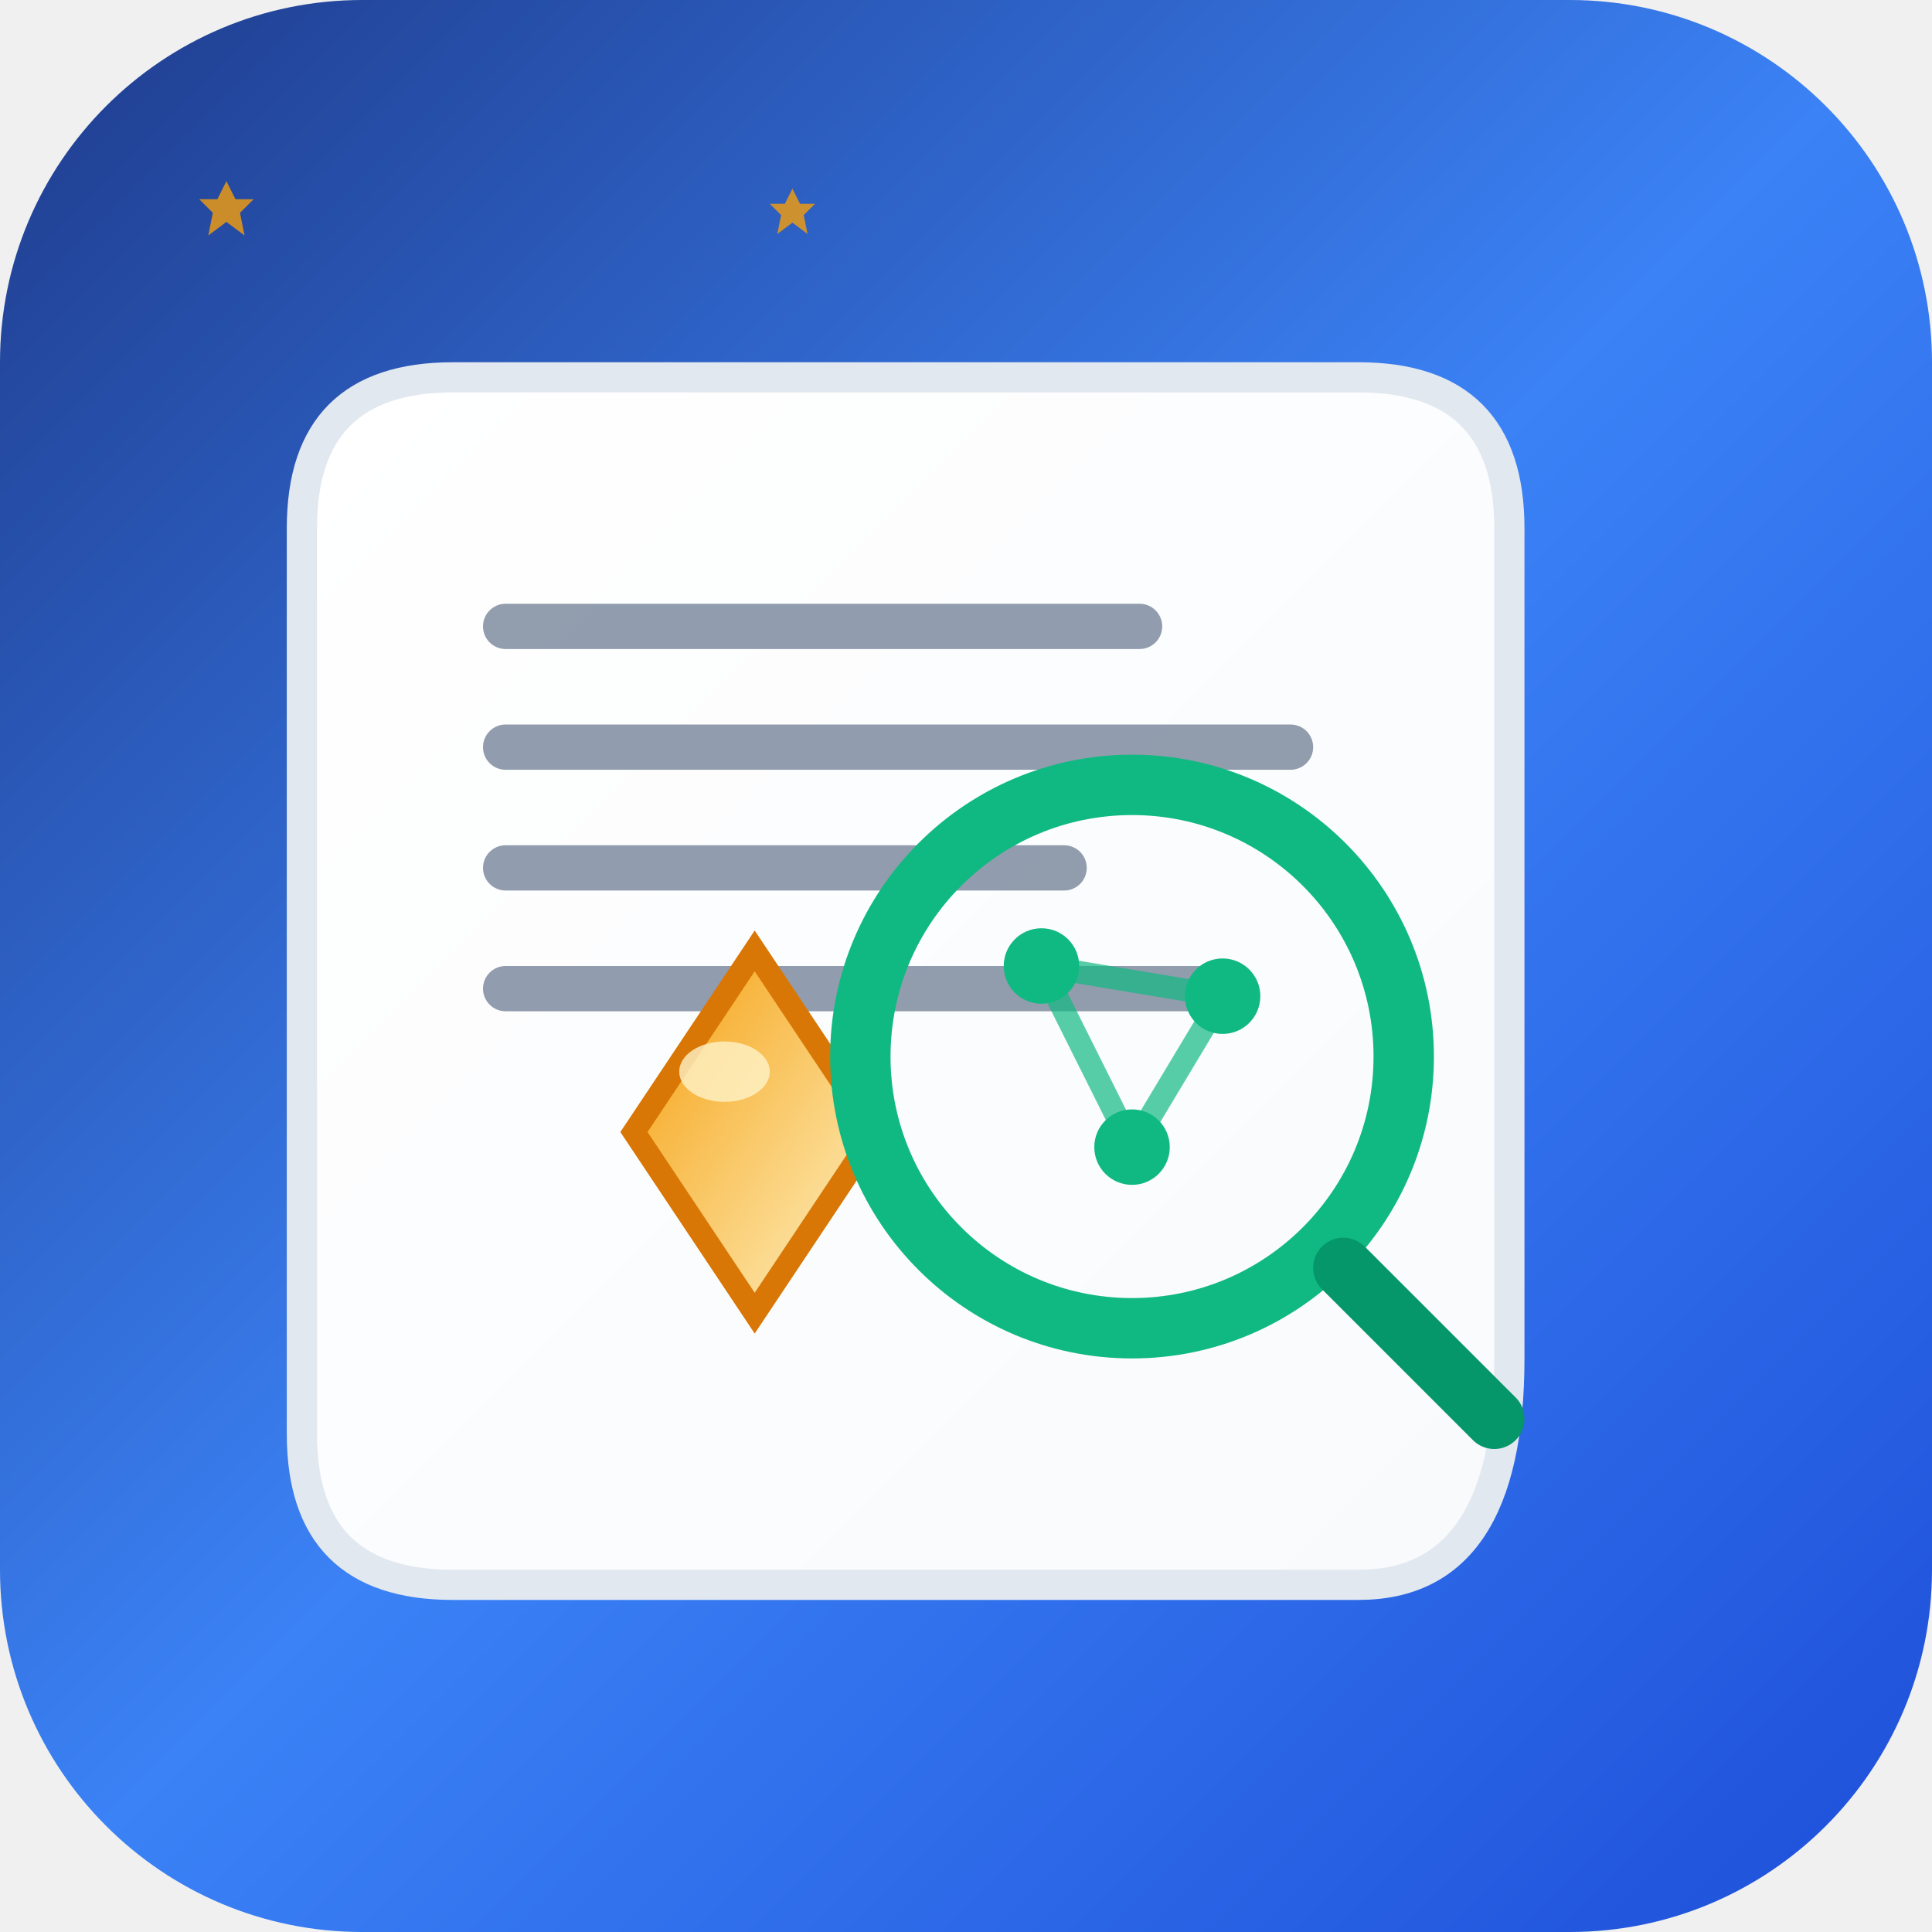
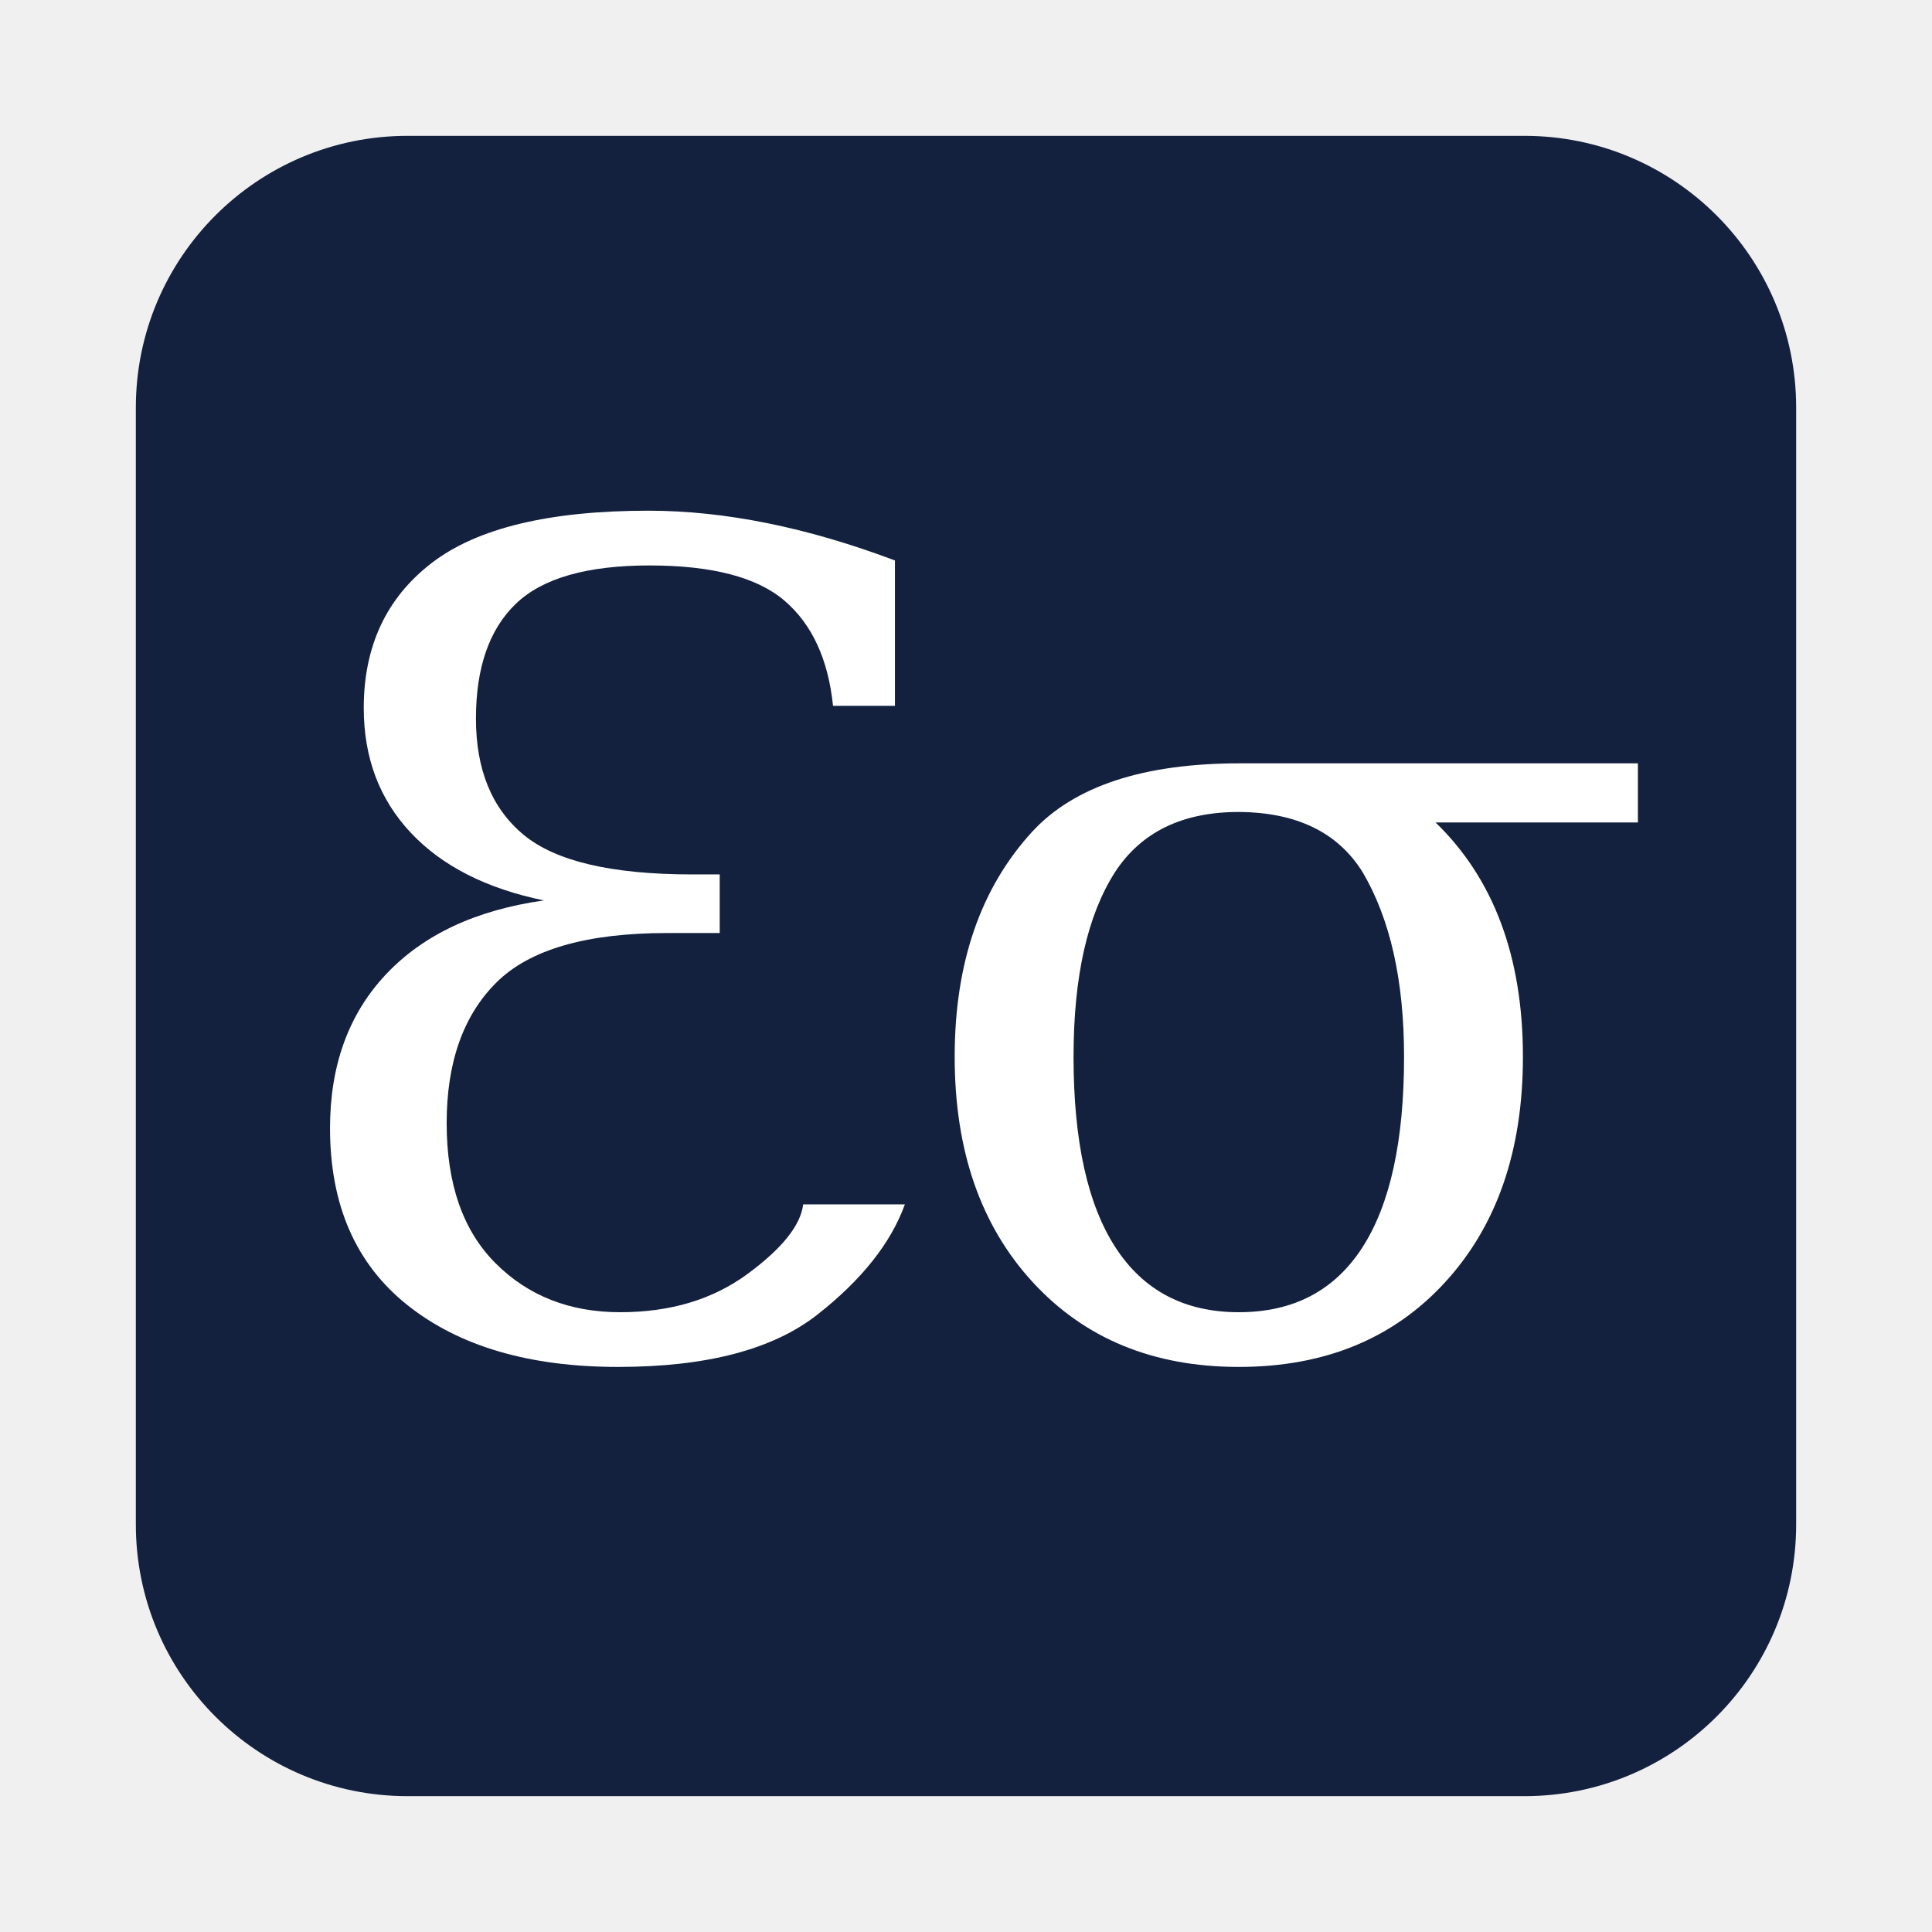
- <svg xmlns="http://www.w3.org/2000/svg" width="128" height="128" viewBox="0 0 128 128">
-   <defs>
-     <linearGradient id="bg-grad" x1="0%" y1="0%" x2="100%" y2="100%">
-       <stop offset="0%" stop-color="#1E3A8A" />
-       <stop offset="50%" stop-color="#3B82F6" />
-       <stop offset="100%" stop-color="#1D4ED8" />
-     </linearGradient>
-     <linearGradient id="essence-grad" x1="0%" y1="0%" x2="100%" y2="100%">
-       <stop offset="0%" stop-color="#F59E0B" />
-       <stop offset="100%" stop-color="#FEF3C7" />
-     </linearGradient>
-     <linearGradient id="paper-grad" x1="0%" y1="0%" x2="100%" y2="100%">
-       <stop offset="0%" stop-color="#FFFFFF" />
-       <stop offset="100%" stop-color="#F8FAFC" />
-     </linearGradient>
-   </defs>
-   <rect width="128" height="128" rx="24" fill="url(#bg-grad)" />
-   <path d="M20 35 Q20 25 30 25 h60 Q100 25 100 35 v55 Q100 105 90 105 h-60 Q20 105 20 95 Z" fill="url(#paper-grad)" stroke="#E2E8F0" stroke-width="2" />
-   <rect x="32" y="40" width="45" height="3" rx="1.5" fill="#64748B" opacity="0.7" />
-   <rect x="32" y="48" width="55" height="3" rx="1.5" fill="#64748B" opacity="0.7" />
-   <rect x="32" y="56" width="40" height="3" rx="1.5" fill="#64748B" opacity="0.7" />
-   <rect x="32" y="64" width="50" height="3" rx="1.5" fill="#64748B" opacity="0.7" />
-   <g transform="translate(50, 75)">
-     <path d="M0,-12 L8,0 L0,12 L-8,0 Z" fill="url(#essence-grad)" stroke="#D97706" stroke-width="1.5" />
-     <ellipse cx="-2" cy="-4" rx="3" ry="2" fill="#FEF3C7" opacity="0.8" />
-   </g>
-   <g transform="translate(75, 70)">
-     <circle cx="0" cy="0" r="18" fill="none" stroke="#10B981" stroke-width="4" stroke-linecap="round" />
-     <line x1="14" y1="14" x2="24" y2="24" stroke="#059669" stroke-width="4" stroke-linecap="round" />
-     <circle cx="-6" cy="-6" r="2.5" fill="#10B981" />
-     <circle cx="6" cy="-4" r="2.5" fill="#10B981" />
-     <circle cx="0" cy="6" r="2.5" fill="#10B981" />
-     <line x1="-6" y1="-6" x2="6" y2="-4" stroke="#10B981" stroke-width="1.5" opacity="0.7" />
-     <line x1="-6" y1="-6" x2="0" y2="6" stroke="#10B981" stroke-width="1.5" opacity="0.7" />
-     <line x1="6" y1="-4" x2="0" y2="6" stroke="#10B981" stroke-width="1.5" opacity="0.7" />
-   </g>
-   <g fill="#F59E0B" opacity="0.8">
-     <path d="M25,20 L26,22 L28,22 L26.5,23.5 L27,26 L25,24.5 L23,26 L23.5,23.5 L22,22 L24,22 Z" transform="scale(0.6)" />
-     <path d="M105,25 L106,27 L108,27 L106.5,28.5 L107,31 L105,29.5 L103,31 L103.5,28.5 L102,27 L104,27 Z" transform="scale(0.5)" />
+ <svg xmlns="http://www.w3.org/2000/svg" width="128" height="128" viewBox="0 0 512 512" role="img" aria-label="Essence Scholar">
+   <rect x="36" y="36" width="440" height="440" rx="72" ry="72" fill="#13213f" />
+   <g fill="#ffffff">
+     <path transform="translate(69.15,358.00)" d="M168.02-209.47L168.02-209.47L168.02-170.95L151.61-170.95Q149.71-189.40 138.79-198.78Q127.88-208.15 102.98-208.15L102.98-208.15Q78.08-208.15 67.53-197.97Q56.98-187.79 56.98-167.58L56.98-167.58Q56.98-147.22 69.65-136.74Q82.32-126.27 114.26-126.27L114.26-126.27L121.58-126.27L121.58-110.74L107.67-110.74Q75.59-110.74 62.40-97.63Q49.22-84.52 49.22-60.35L49.22-60.35Q49.22-36.18 62.18-23.22Q75.15-10.25 95.21-10.25L95.21-10.25Q115.14-10.25 128.91-20.36Q142.68-30.47 143.70-38.82L143.70-38.82L170.65-38.82Q165.09-23.44 147.44-9.59Q129.79 4.25 94.63 4.25L94.63 4.25Q59.47 4.25 38.89-12.08Q18.31-28.42 18.31-59.03L18.31-59.03Q18.31-84.08 33.18-99.83Q48.05-115.58 75-119.38L75-119.38Q52.15-124.07 39.70-137.33Q27.25-150.59 27.25-170.36L27.25-170.36Q27.25-194.97 45.26-208.81Q63.28-222.66 102.69-222.66L102.69-222.66Q133.01-222.66 168.02-209.47Z" />
+     <path transform="translate(238.06,358.00)" d="M90.23-10.25L90.23-10.25Q111.91-10.25 122.97-27.39Q134.03-44.53 134.03-77.93L134.03-77.93Q134.03-108.25 123.05-126.86L123.05-126.86Q113.23-142.68 90.23-142.82L90.23-142.82Q67.82-142.82 57.42-126.86L57.42-126.86Q46.44-109.72 46.44-77.93L46.44-77.93Q46.44-44.53 57.57-27.39Q68.70-10.25 90.23-10.25ZM90.53-155.71L90.53-155.71Q150.29-155.71 196.00-155.71L196.00-155.71L196.00-140.04L142.38-140.04Q165.53-117.63 165.53-77.93L165.53-77.93Q165.53-40.72 144.95-18.24Q124.37 4.25 90.23 4.25L90.23 4.25Q56.25 4.25 35.60-18.24Q14.94-40.72 14.94-77.93Q14.94-115.14 35.45-137.55L35.45-137.55Q52.15-155.71 90.53-155.71Z" />
  </g>
</svg>
